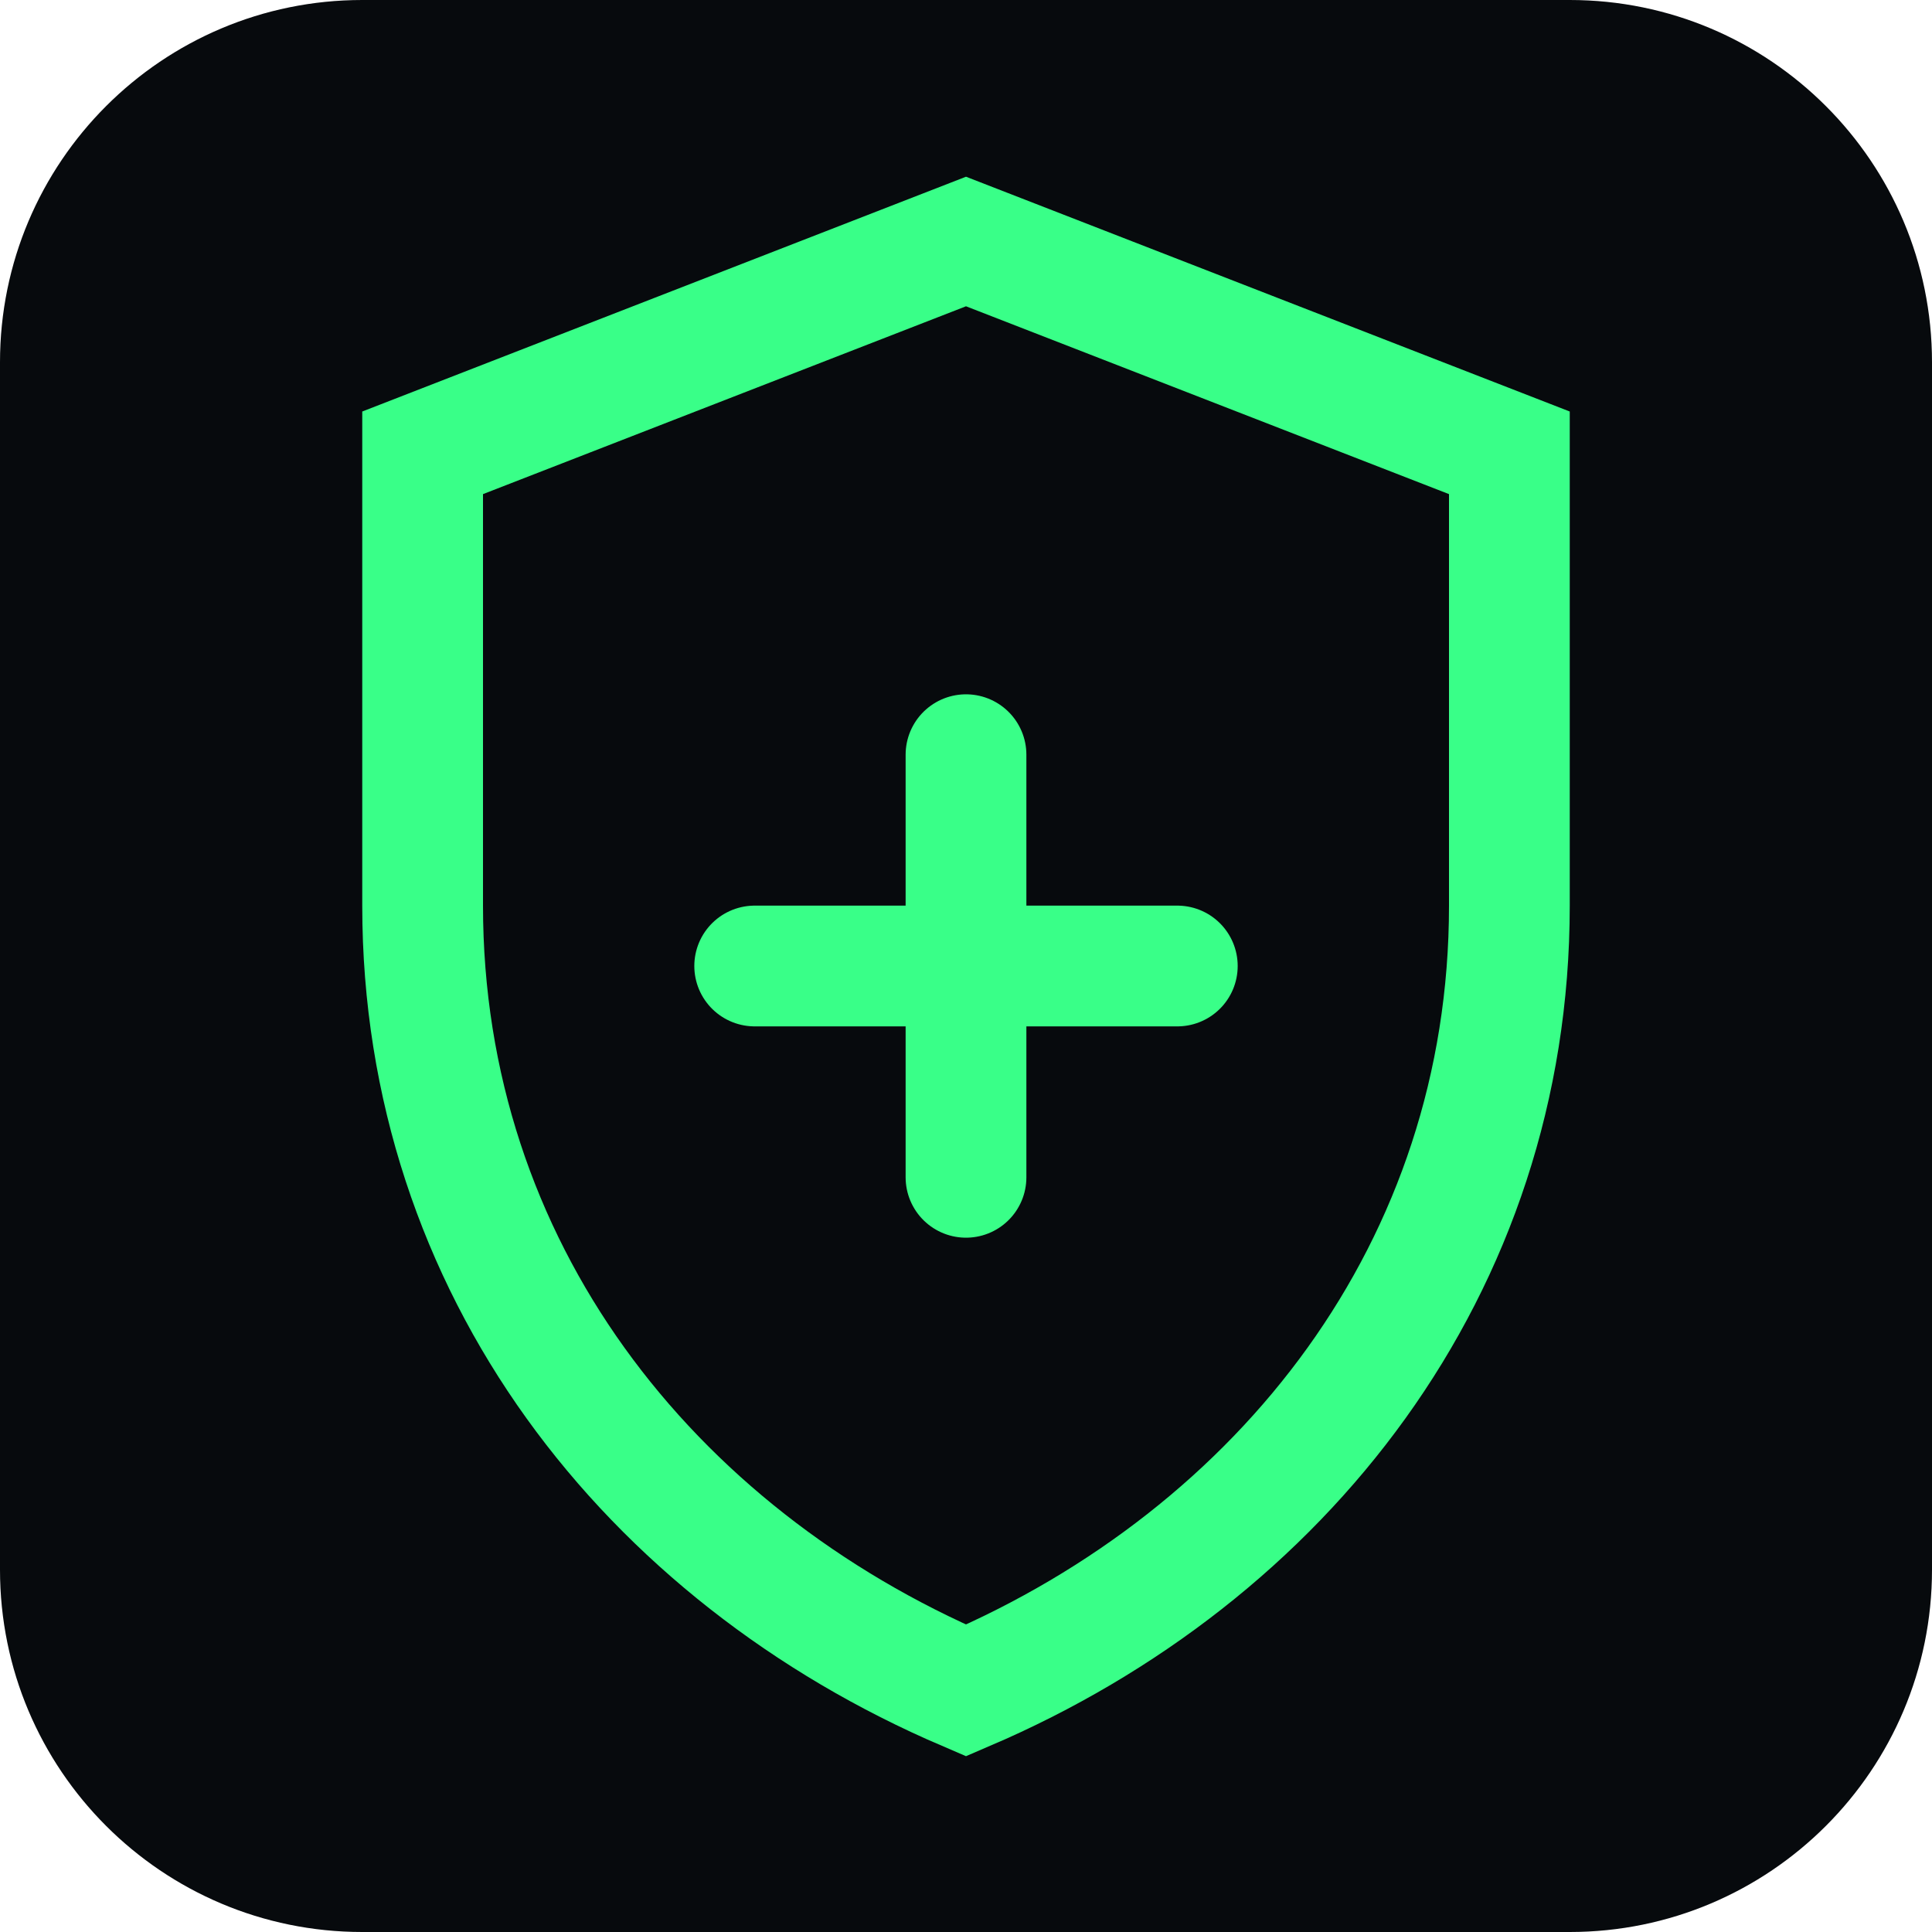
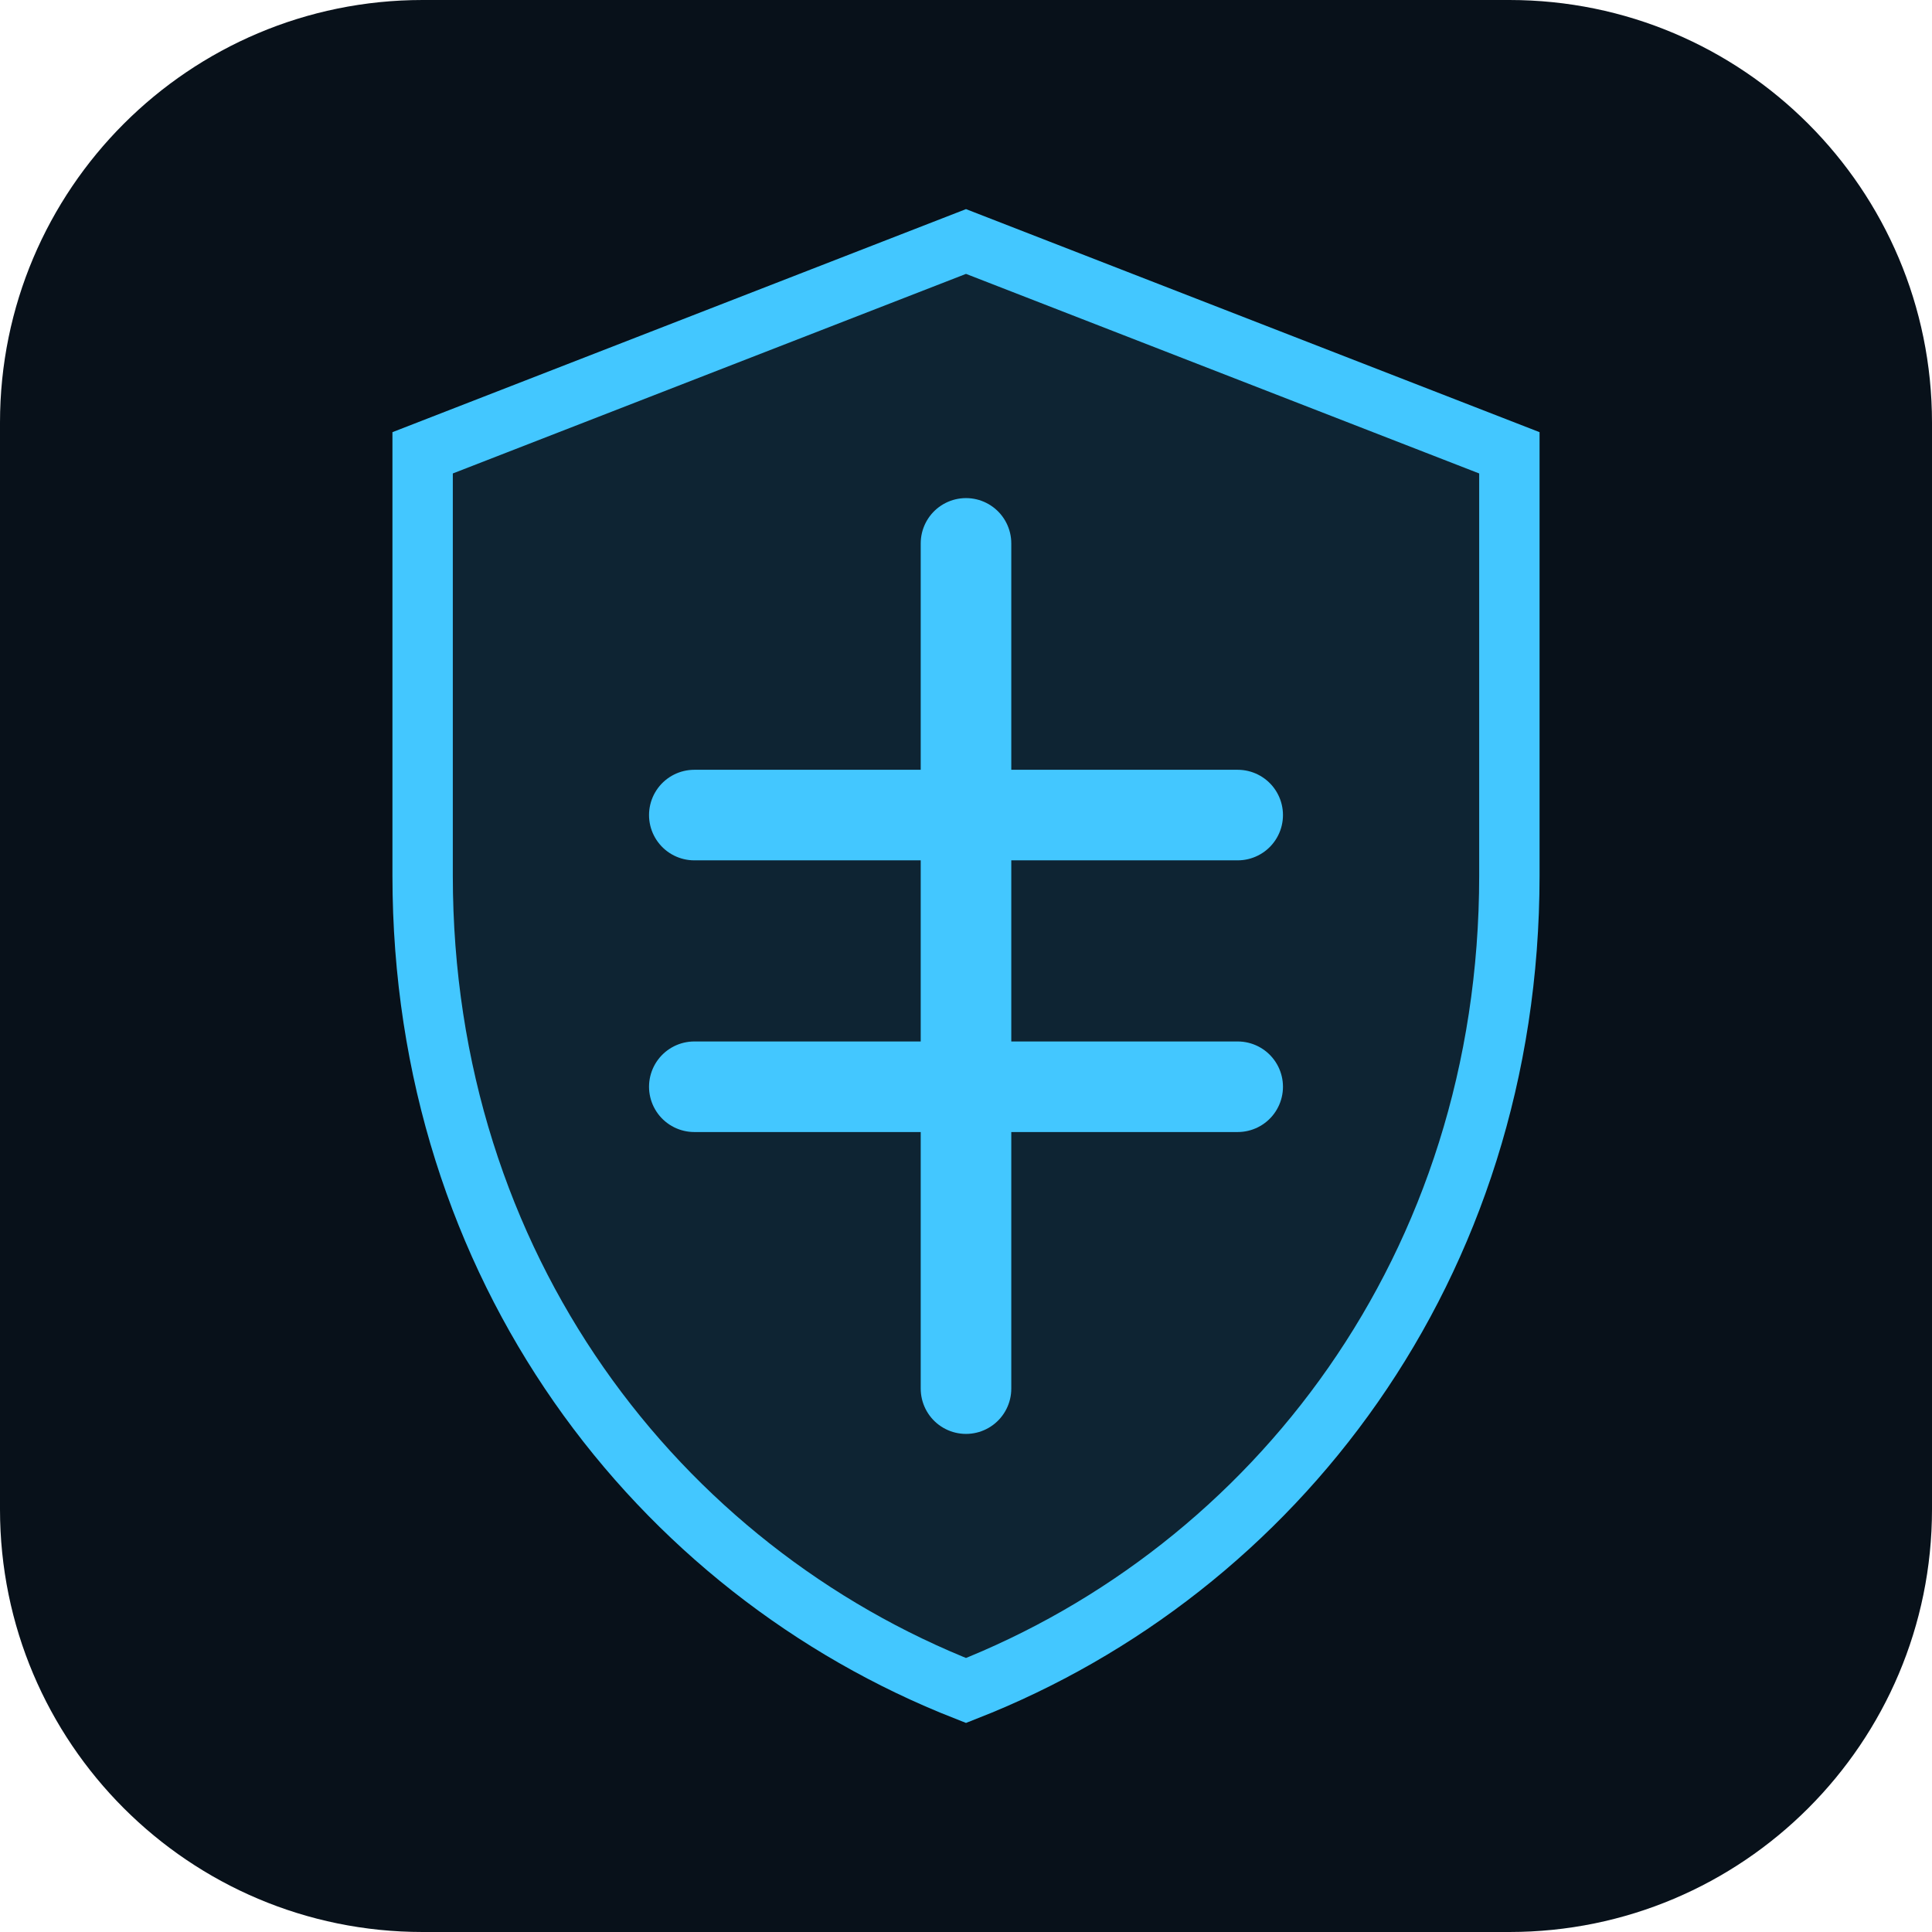
<svg xmlns="http://www.w3.org/2000/svg" viewBox="0 0 64 64">
-   <rect width="64" height="64" rx="12" fill="#070a0d" />
-   <path d="M32 8 50 15v15c0 12-7.5 21.5-18 26C21.5 51.5 14 42 14 30V15l18-7Z" fill="none" stroke="#39ff88" stroke-width="4" />
-   <path d="M25 32h14M32 25v14" stroke="#39ff88" stroke-width="4" stroke-linecap="round" />
+   <rect width="64" height="64" rx="14" fill="#08111a" />
+   <path d="M32 8 50 15v14c0 13-7.8 23-18 27C21.8 52 14 42 14 29V15z" fill="#0e2433" stroke="#43c7ff" stroke-width="2" />
+   <path d="M32 18v28M23 27h18M23 36h18" stroke="#43c7ff" stroke-width="3" stroke-linecap="round" />
</svg>
